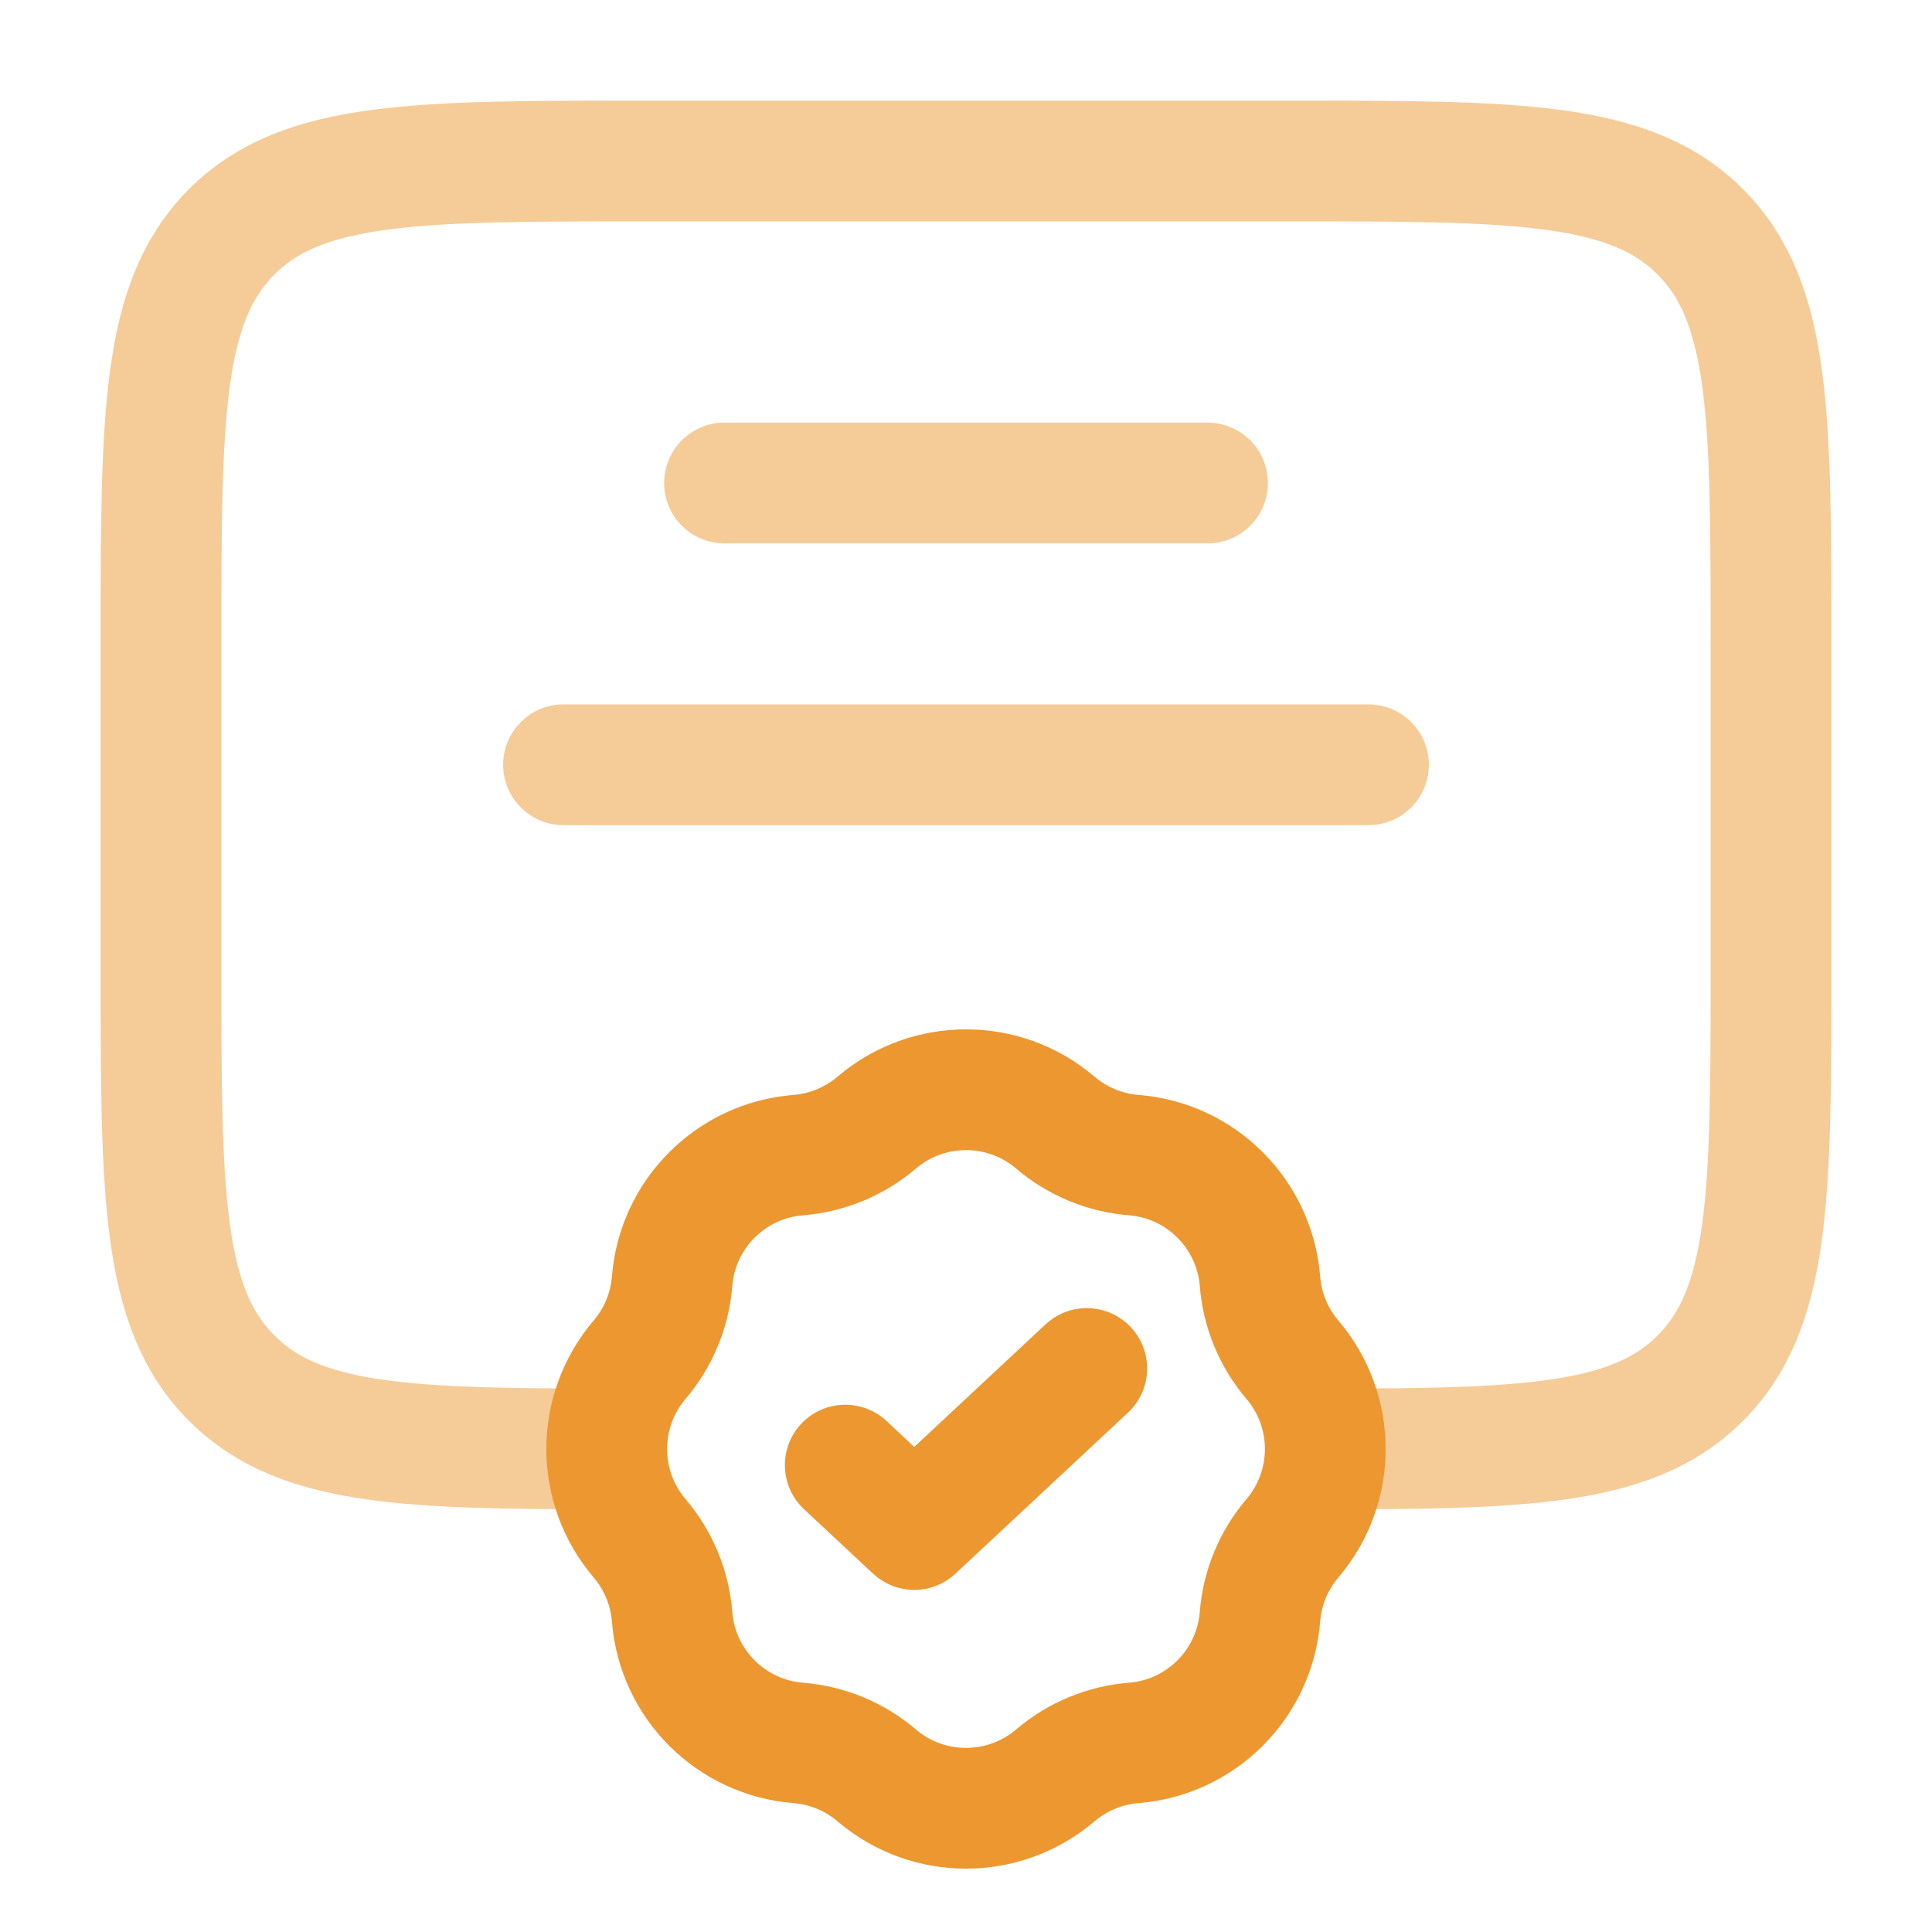
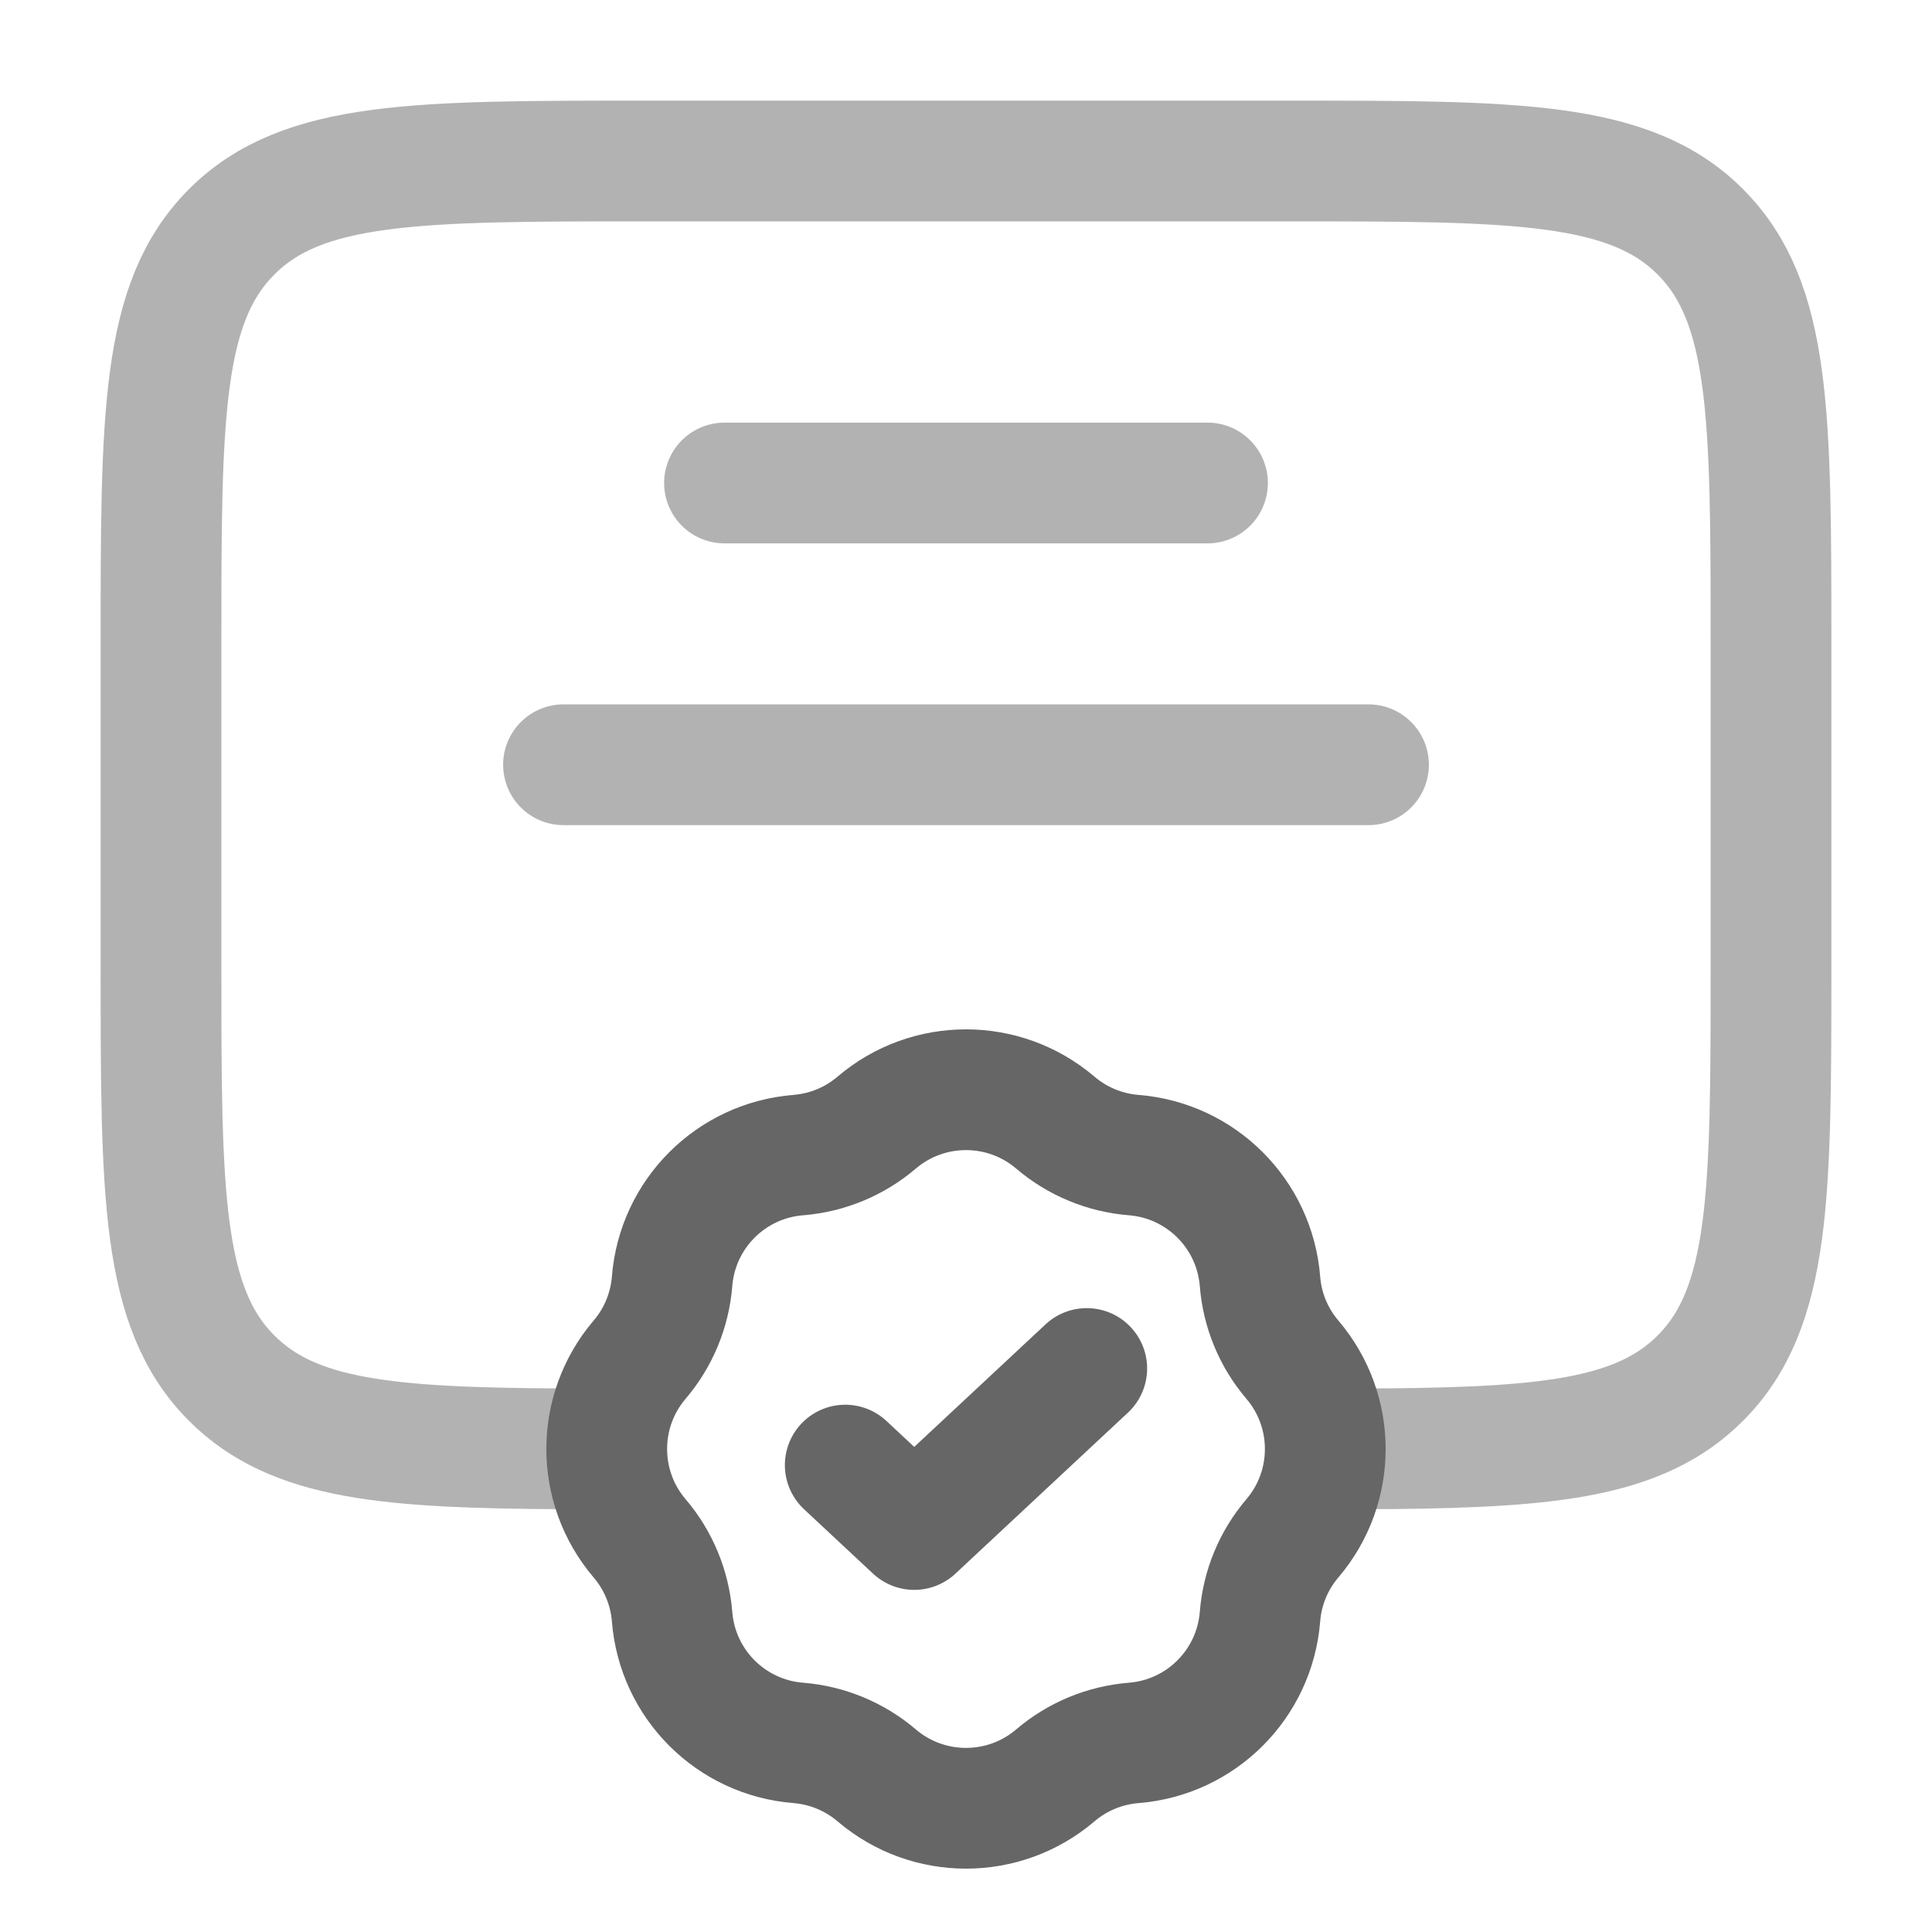
<svg xmlns="http://www.w3.org/2000/svg" width="64px" height="64px" viewBox="0 0 24 24" fill="none">
  <g id="SVGRepo_bgCarrier" stroke-width="0" />
  <g id="SVGRepo_tracerCarrier" stroke-linecap="round" stroke-linejoin="round" />
  <g id="SVGRepo_iconCarrier">
-     <path opacity="0.5" d="M7 17.998C4.825 17.986 3.647 17.89 2.879 17.121C2 16.243 2 14.828 2 12L2 8C2 5.172 2 3.757 2.879 2.879C3.757 2 5.172 2 8 2L16 2C18.828 2 20.243 2 21.121 2.879C22 3.757 22 5.172 22 8V12C22 14.828 22 16.243 21.121 17.121C20.392 17.851 19.292 17.975 17.32 17.996L16.5 17.998" stroke="#ec9730" stroke-width="1.5" />
-     <path opacity="0.5" d="M9 6L15 6" stroke="#ec9730" stroke-width="1.5" stroke-linecap="round" />
-     <path opacity="0.5" d="M7 9.5H17" stroke="#ec9730" stroke-width="1.5" stroke-linecap="round" />
-     <path d="M10.891 13.945C11.53 13.401 12.47 13.401 13.109 13.945C13.383 14.179 13.724 14.32 14.083 14.349C14.92 14.415 15.585 15.08 15.652 15.917C15.68 16.276 15.821 16.617 16.055 16.891C16.599 17.53 16.599 18.47 16.055 19.109C15.821 19.383 15.68 19.724 15.652 20.083C15.585 20.92 14.92 21.585 14.083 21.651C13.724 21.68 13.383 21.821 13.109 22.055C12.47 22.599 11.53 22.599 10.891 22.055C10.617 21.821 10.276 21.68 9.917 21.651C9.08 21.585 8.415 20.92 8.349 20.083C8.32 19.724 8.179 19.383 7.945 19.109C7.401 18.47 7.401 17.53 7.945 16.891C8.179 16.617 8.32 16.276 8.349 15.917C8.415 15.08 9.08 14.415 9.917 14.349C10.276 14.32 10.617 14.179 10.891 13.945Z" stroke="#ec9730" stroke-width="1.5" />
-     <path d="M10.5 18.2L11.357 19L13.5 17" stroke="#ec9730" stroke-width="1.5" stroke-linecap="round" stroke-linejoin="round" />
+     <path opacity="0.5" d="M7 17.998C4.825 17.986 3.647 17.89 2.879 17.121C2 16.243 2 14.828 2 12L2 8C2 5.172 2 3.757 2.879 2.879C3.757 2 5.172 2 8 2L16 2C18.828 2 20.243 2 21.121 2.879C22 3.757 22 5.172 22 8V12C22 14.828 22 16.243 21.121 17.121C20.392 17.851 19.292 17.975 17.32 17.996L16.5 17.998" stroke="#666" stroke-width="1.5" />
+     <path opacity="0.5" d="M9 6L15 6" stroke="#666" stroke-width="1.5" stroke-linecap="round" />
+     <path opacity="0.5" d="M7 9.5H17" stroke="#666" stroke-width="1.5" stroke-linecap="round" />
+     <path d="M10.891 13.945C11.53 13.401 12.47 13.401 13.109 13.945C13.383 14.179 13.724 14.32 14.083 14.349C14.92 14.415 15.585 15.08 15.652 15.917C15.68 16.276 15.821 16.617 16.055 16.891C16.599 17.53 16.599 18.47 16.055 19.109C15.821 19.383 15.68 19.724 15.652 20.083C15.585 20.92 14.92 21.585 14.083 21.651C13.724 21.68 13.383 21.821 13.109 22.055C12.47 22.599 11.53 22.599 10.891 22.055C10.617 21.821 10.276 21.68 9.917 21.651C9.08 21.585 8.415 20.92 8.349 20.083C8.32 19.724 8.179 19.383 7.945 19.109C7.401 18.47 7.401 17.53 7.945 16.891C8.179 16.617 8.32 16.276 8.349 15.917C8.415 15.08 9.08 14.415 9.917 14.349C10.276 14.32 10.617 14.179 10.891 13.945Z" stroke="#666" stroke-width="1.5" />
+     <path d="M10.5 18.2L11.357 19L13.5 17" stroke="#666" stroke-width="1.5" stroke-linecap="round" stroke-linejoin="round" />
  </g>
</svg>
